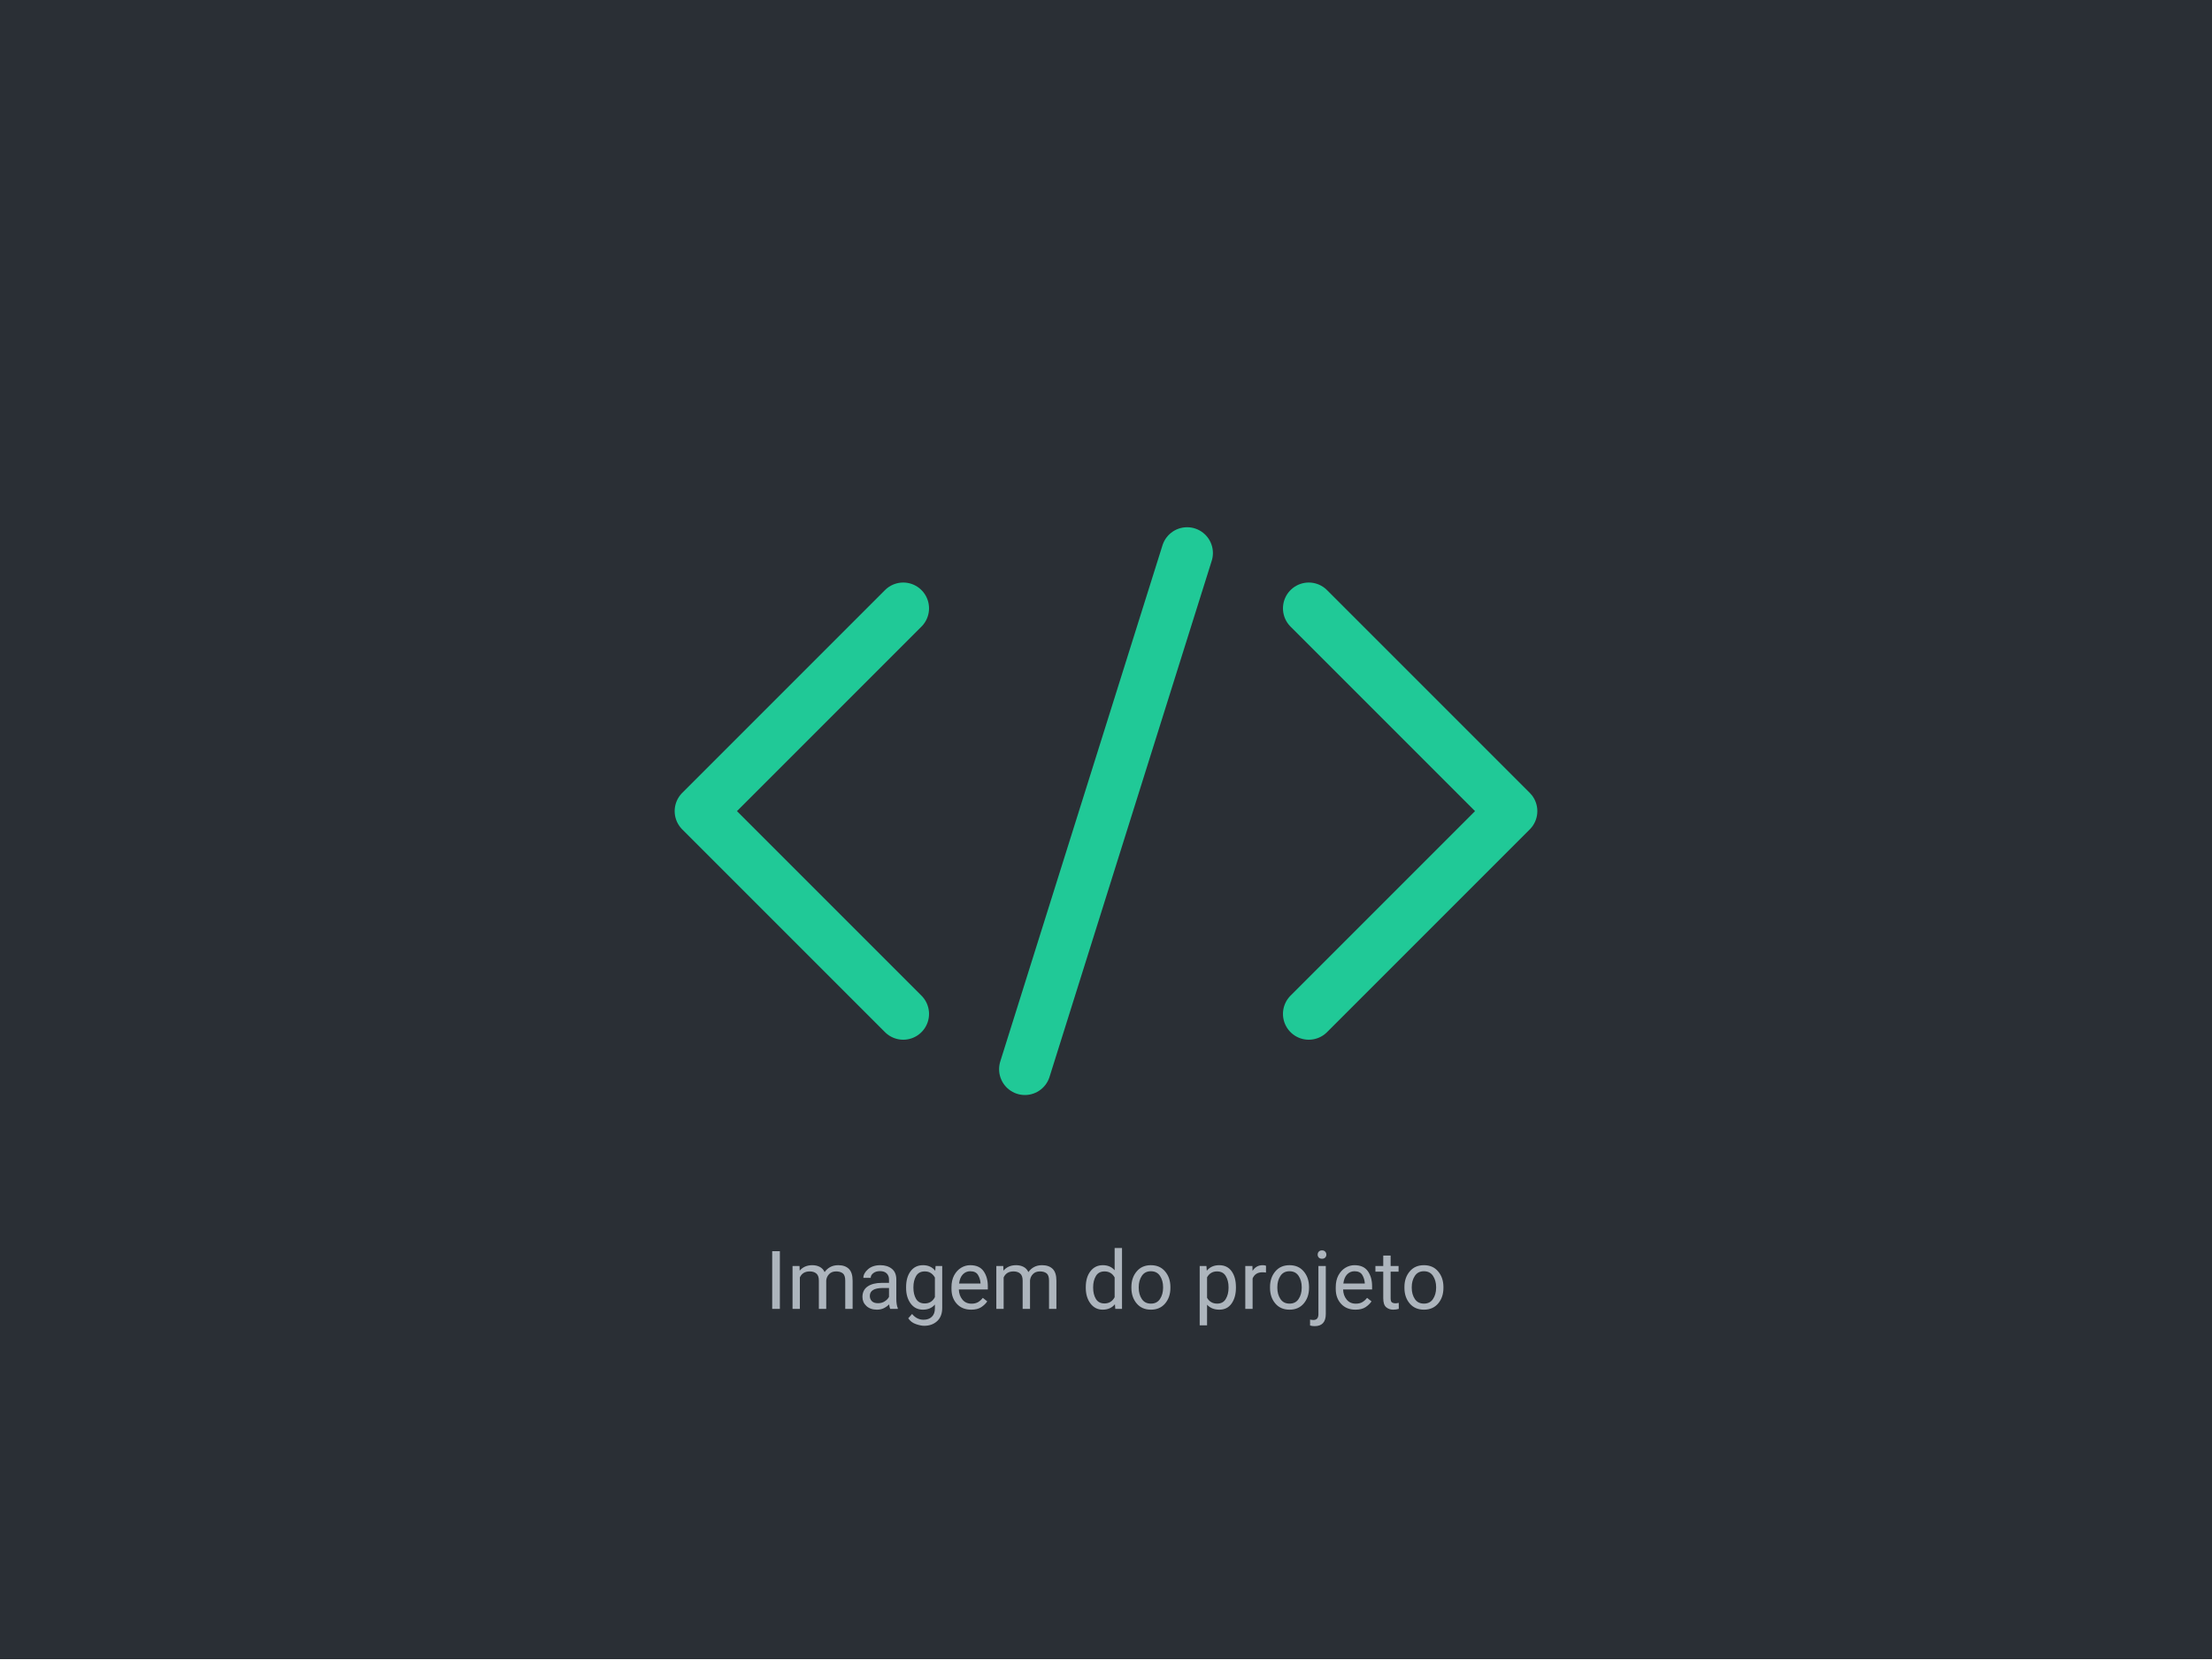
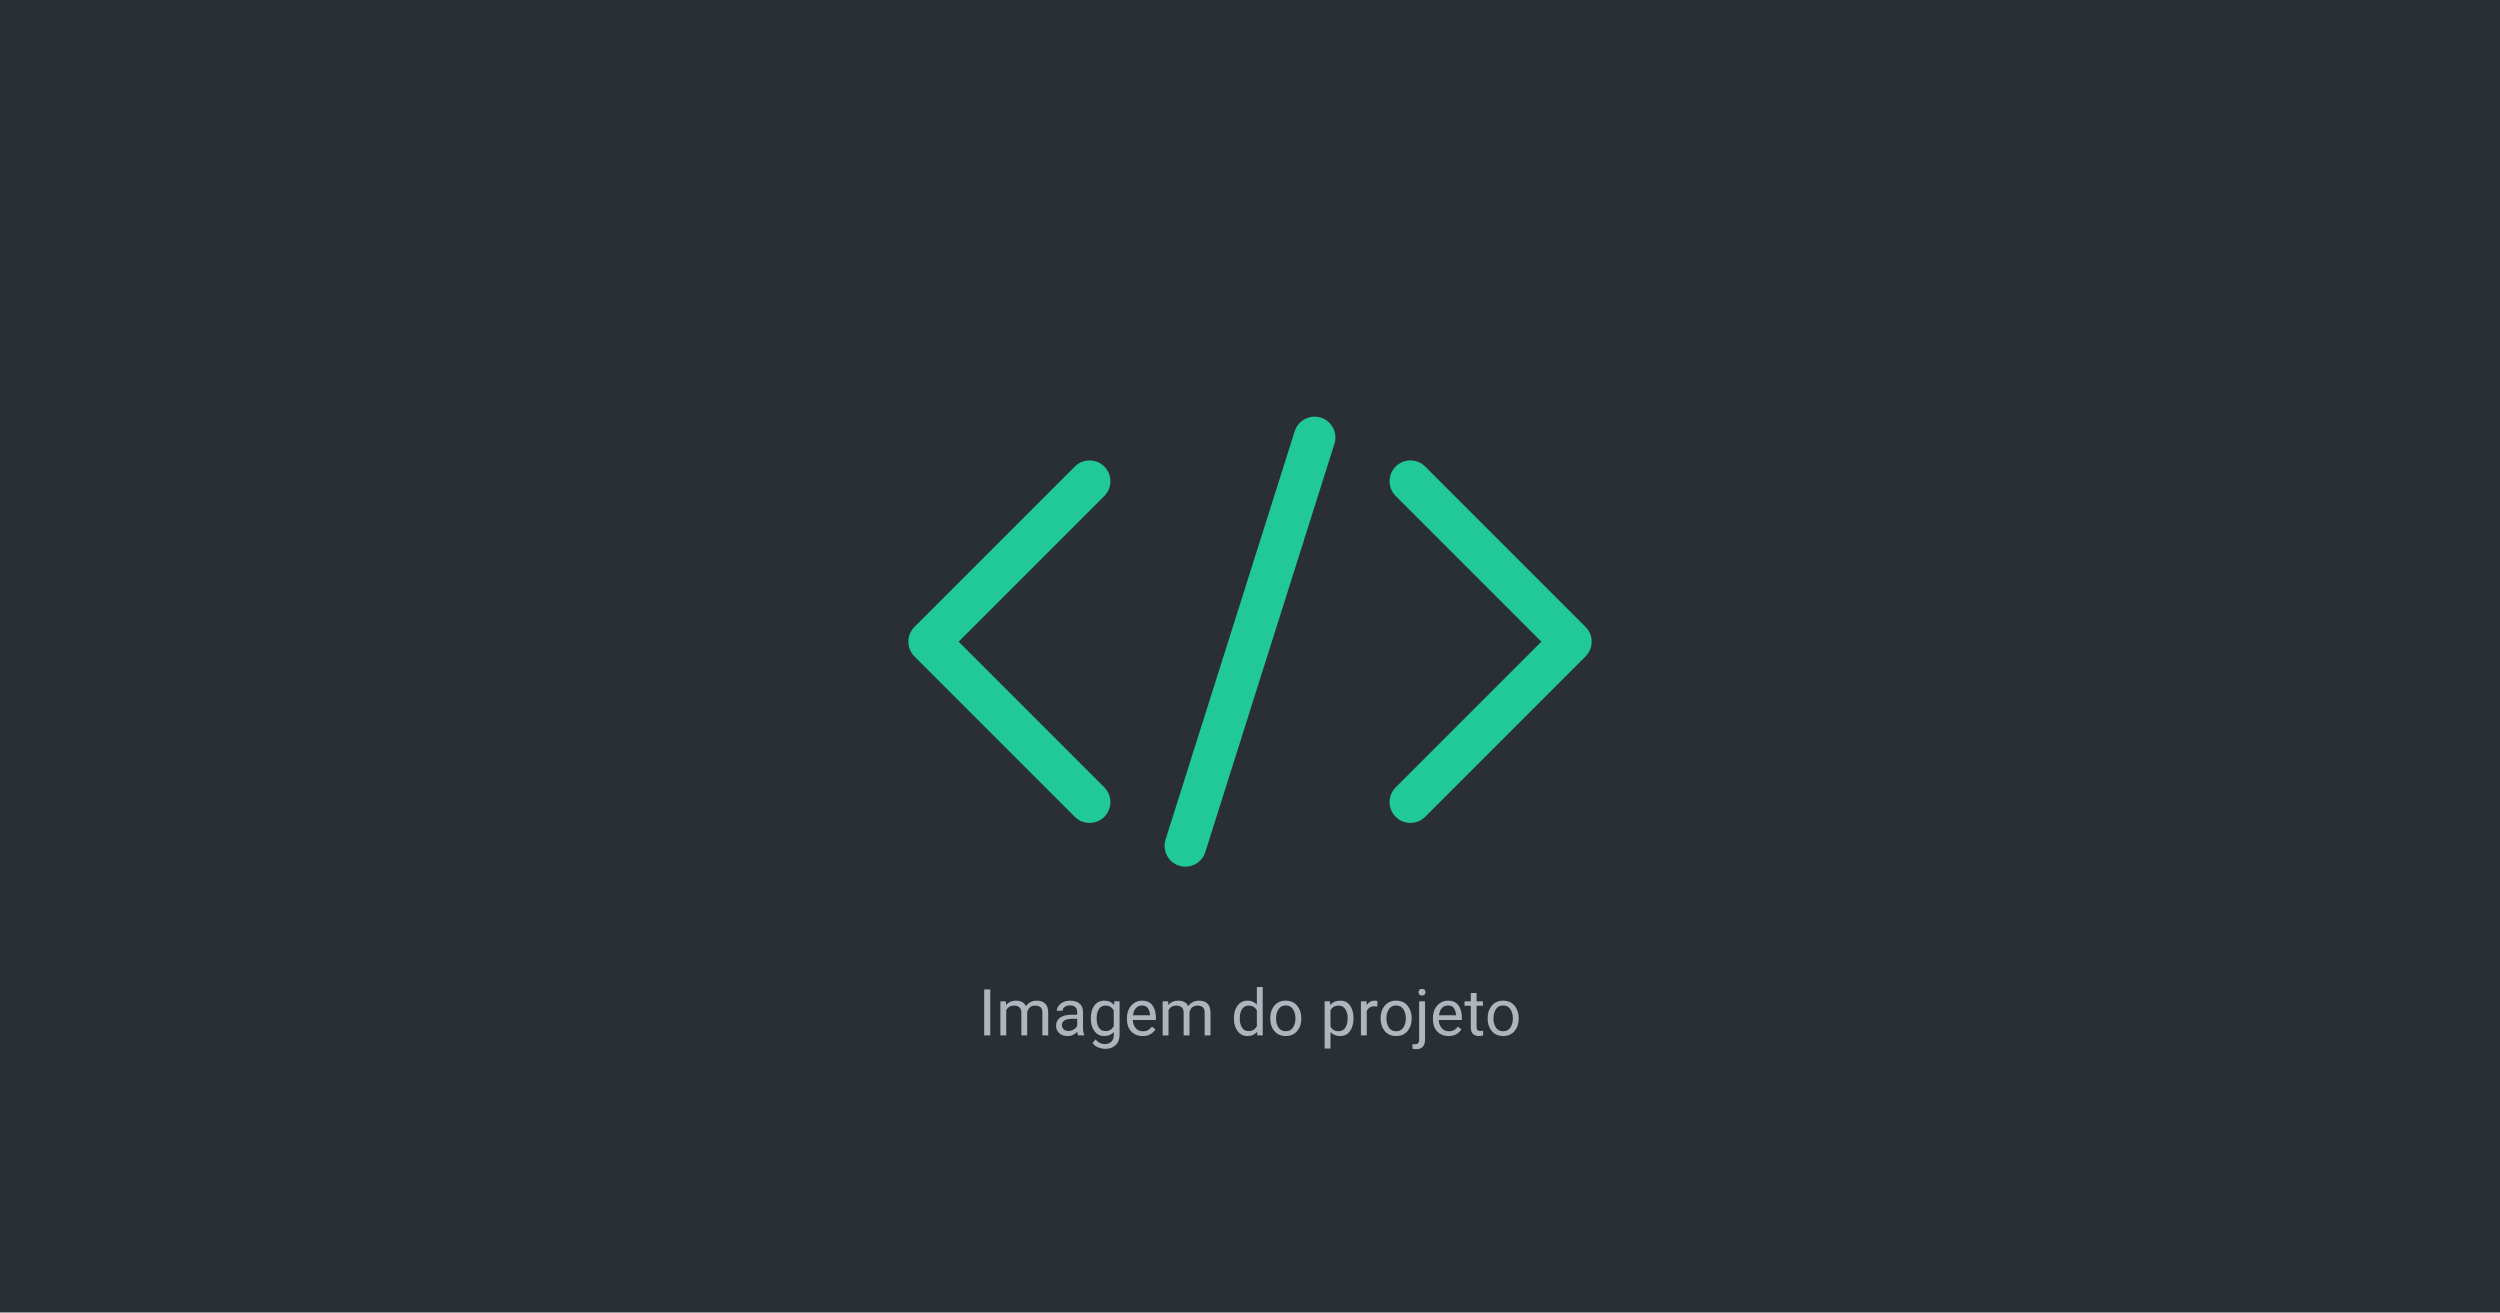
- <svg xmlns="http://www.w3.org/2000/svg" width="600" height="450" viewBox="0 0 600 450">
-   <rect width="600" height="450" fill="#2a2f35" />
-   <g fill="none" stroke="#20c997" stroke-width="14" stroke-linecap="round" stroke-linejoin="round">
-     <polyline points="245,165 190,220 245,275" />
-     <polyline points="355,165 410,220 355,275" />
-     <line x1="322" y1="150" x2="278" y2="290" />
+ <svg xmlns="http://www.w3.org/2000/svg" width="1200" height="630" viewBox="0 0 1200 630">
+   <rect width="1200" height="630" fill="#2a2f35" />
+   <g fill="none" stroke="#20c997" stroke-width="20" stroke-linecap="round" stroke-linejoin="round">
+     <polyline points="523,231 446,308 523,385" />
+     <polyline points="677,231 754,308 677,385" />
+     <line x1="631" y1="210" x2="569" y2="406" />
  </g>
-   <text x="300" y="355" text-anchor="middle" font-family="Roboto, Arial, sans-serif" font-size="22" fill="#adb5bd">Imagem do projeto</text>
+   <text x="600" y="497" text-anchor="middle" font-family="Roboto, Arial, sans-serif" font-size="31" fill="#adb5bd">Imagem do projeto</text>
</svg>
